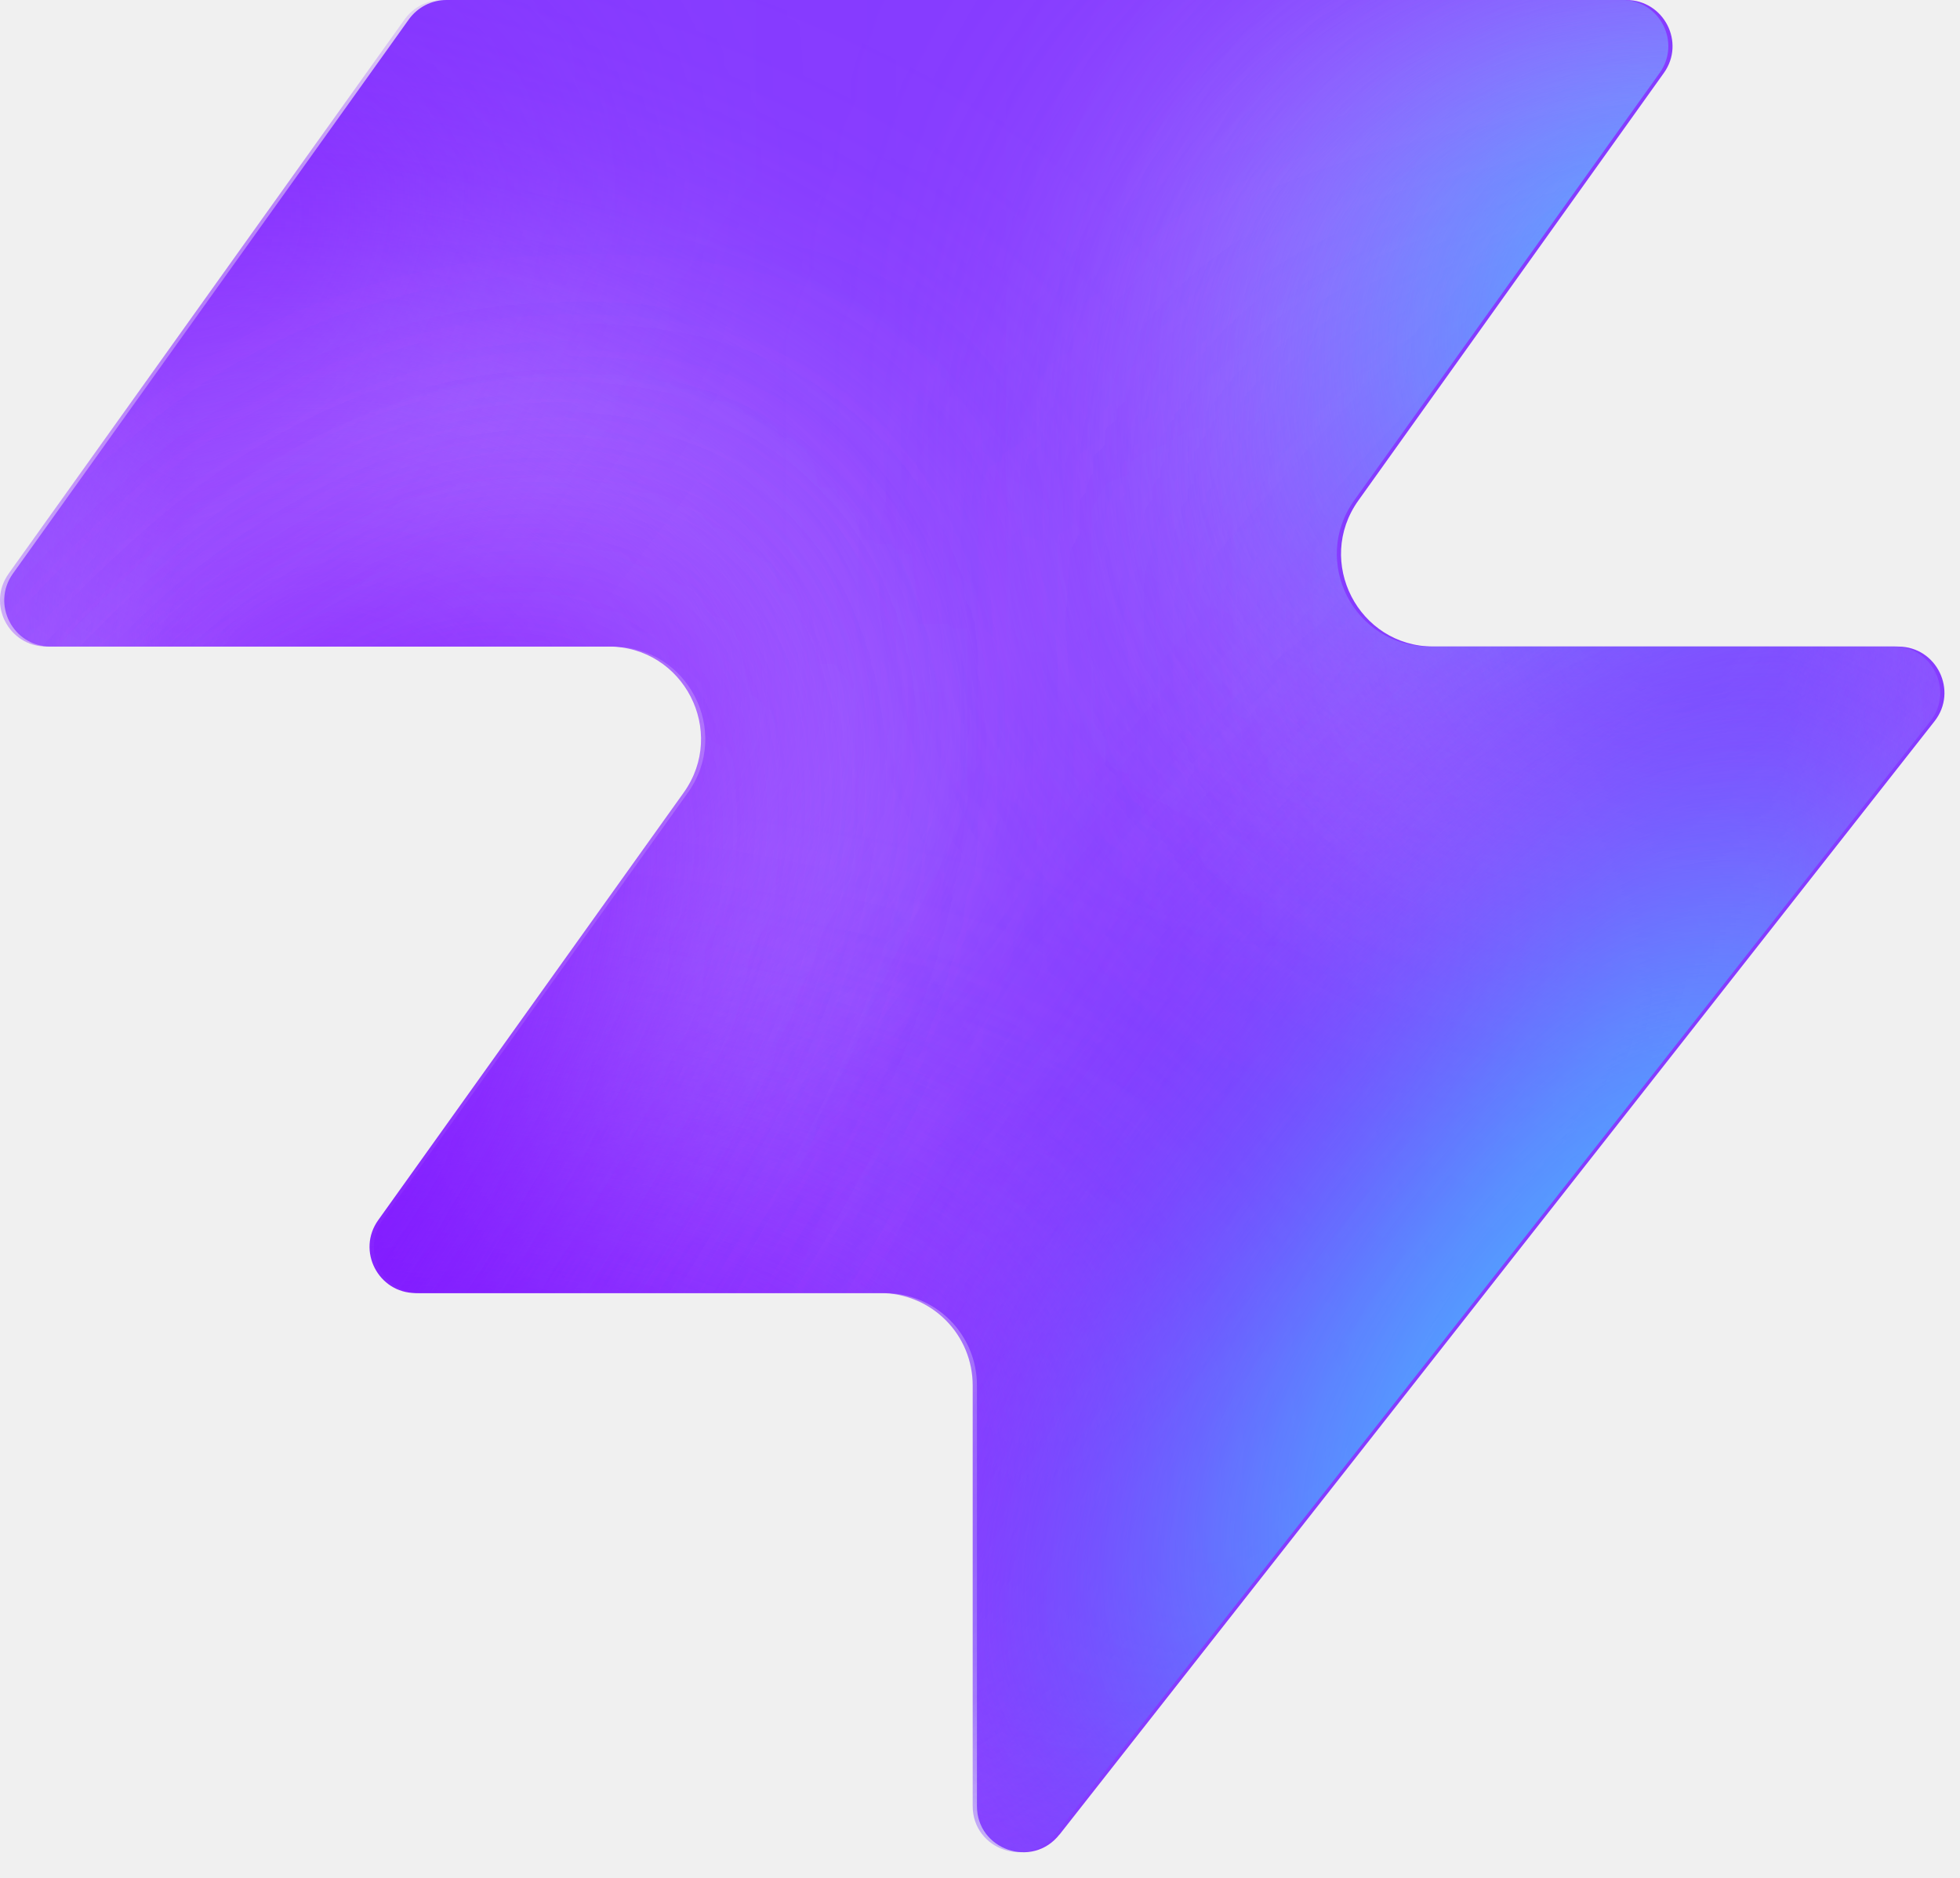
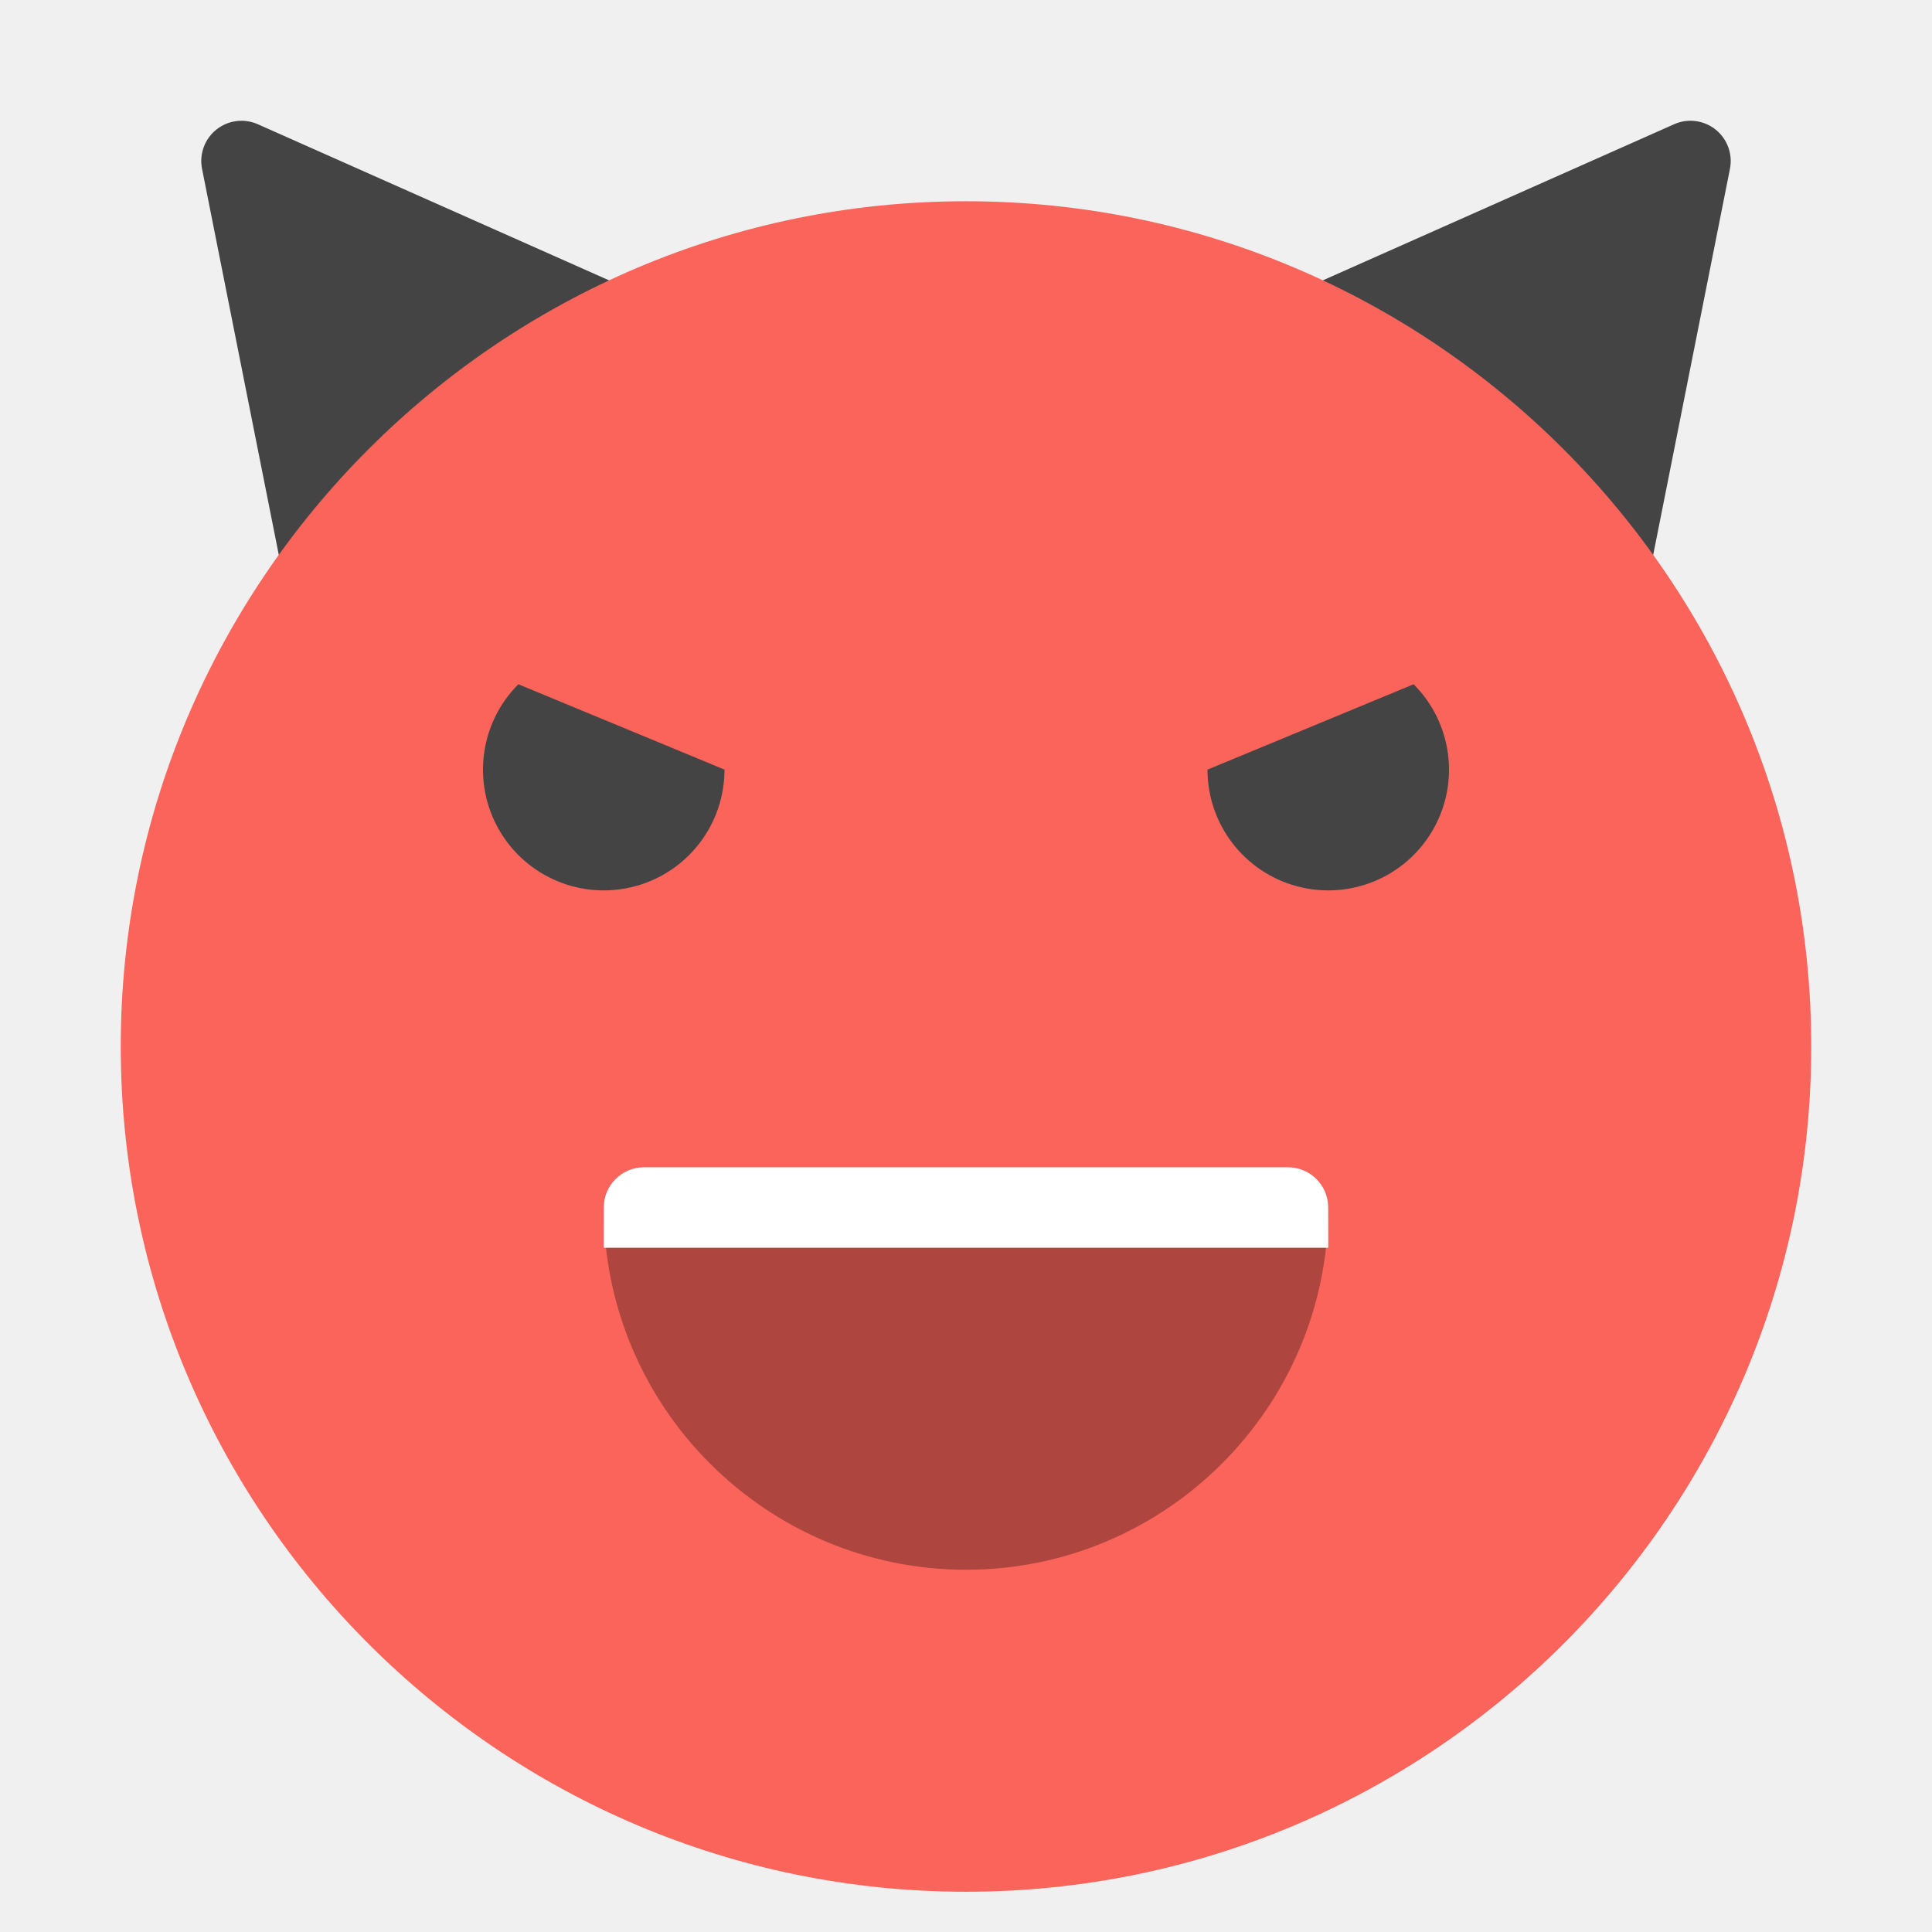
- <svg xmlns="http://www.w3.org/2000/svg" width="48" height="46" fill="none" viewBox="0 0 48 46">
-   <path fill="#863bff" d="M25.946 44.938c-.664.845-2.021.375-2.021-.698V33.937a2.26 2.26 0 0 0-2.262-2.262H10.287c-.92 0-1.456-1.04-.92-1.788l7.48-10.471c1.07-1.497 0-3.578-1.842-3.578H1.237c-.92 0-1.456-1.04-.92-1.788L10.013.474c.214-.297.556-.474.92-.474h28.894c.92 0 1.456 1.04.92 1.788l-7.48 10.471c-1.07 1.498 0 3.579 1.842 3.579h11.377c.943 0 1.473 1.088.89 1.83L25.947 44.94z" style="fill:#863bff;fill:color(display-p3 .525 .23 1);fill-opacity:1" />
-   <mask id="a" width="48" height="46" x="0" y="0" maskUnits="userSpaceOnUse" style="mask-type:alpha">
-     <path fill="#000" d="M25.842 44.938c-.664.844-2.021.375-2.021-.698V33.937a2.26 2.26 0 0 0-2.262-2.262H10.183c-.92 0-1.456-1.04-.92-1.788l7.48-10.471c1.07-1.498 0-3.579-1.842-3.579H1.133c-.92 0-1.456-1.04-.92-1.787L9.91.473c.214-.297.556-.474.92-.474h28.894c.92 0 1.456 1.04.92 1.788l-7.48 10.471c-1.07 1.498 0 3.578 1.842 3.578h11.377c.943 0 1.473 1.088.89 1.832L25.843 44.94z" style="fill:#000;fill-opacity:1" />
-   </mask>
-   <g mask="url(#a)">
-     <g filter="url(#b)">
-       <ellipse cx="5.508" cy="14.704" fill="#ede6ff" rx="5.508" ry="14.704" style="fill:#ede6ff;fill:color(display-p3 .927 .903 1);fill-opacity:1" transform="matrix(.00324 1 1 -.00324 -4.47 31.516)" />
-     </g>
-     <g filter="url(#c)">
-       <ellipse cx="10.399" cy="29.851" fill="#ede6ff" rx="10.399" ry="29.851" style="fill:#ede6ff;fill:color(display-p3 .927 .903 1);fill-opacity:1" transform="matrix(.00324 1 1 -.00324 -39.328 7.883)" />
-     </g>
-     <g filter="url(#d)">
-       <ellipse cx="5.508" cy="30.487" fill="#7e14ff" rx="5.508" ry="30.487" style="fill:#7e14ff;fill:color(display-p3 .492 .077 1);fill-opacity:1" transform="rotate(89.814 -25.913 -14.639)scale(1 -1)" />
-     </g>
-     <g filter="url(#e)">
-       <ellipse cx="5.508" cy="30.599" fill="#7e14ff" rx="5.508" ry="30.599" style="fill:#7e14ff;fill:color(display-p3 .492 .077 1);fill-opacity:1" transform="rotate(89.814 -32.644 -3.334)scale(1 -1)" />
-     </g>
-     <g filter="url(#f)">
-       <ellipse cx="5.508" cy="30.599" fill="#7e14ff" rx="5.508" ry="30.599" style="fill:#7e14ff;fill:color(display-p3 .492 .077 1);fill-opacity:1" transform="matrix(.00324 1 1 -.00324 -34.34 30.47)" />
-     </g>
-     <g filter="url(#g)">
-       <ellipse cx="14.072" cy="22.078" fill="#ede6ff" rx="14.072" ry="22.078" style="fill:#ede6ff;fill:color(display-p3 .927 .903 1);fill-opacity:1" transform="rotate(93.35 24.506 48.493)scale(-1 1)" />
-     </g>
-     <g filter="url(#h)">
-       <ellipse cx="3.47" cy="21.501" fill="#7e14ff" rx="3.47" ry="21.501" style="fill:#7e14ff;fill:color(display-p3 .492 .077 1);fill-opacity:1" transform="rotate(89.009 28.708 47.59)scale(-1 1)" />
-     </g>
-     <g filter="url(#i)">
-       <ellipse cx="3.47" cy="21.501" fill="#7e14ff" rx="3.47" ry="21.501" style="fill:#7e14ff;fill:color(display-p3 .492 .077 1);fill-opacity:1" transform="rotate(89.009 28.708 47.59)scale(-1 1)" />
-     </g>
-     <g filter="url(#j)">
-       <ellipse cx=".387" cy="8.972" fill="#7e14ff" rx="4.407" ry="29.108" style="fill:#7e14ff;fill:color(display-p3 .492 .077 1);fill-opacity:1" transform="rotate(39.51 .387 8.972)" />
-     </g>
-     <g filter="url(#k)">
-       <ellipse cx="47.523" cy="-6.092" fill="#7e14ff" rx="4.407" ry="29.108" style="fill:#7e14ff;fill:color(display-p3 .492 .077 1);fill-opacity:1" transform="rotate(37.892 47.523 -6.092)" />
-     </g>
-     <g filter="url(#l)">
-       <ellipse cx="41.412" cy="6.333" fill="#47bfff" rx="5.971" ry="9.665" style="fill:#47bfff;fill:color(display-p3 .28 .748 1);fill-opacity:1" transform="rotate(37.892 41.412 6.333)" />
-     </g>
-     <g filter="url(#m)">
-       <ellipse cx="-1.879" cy="38.332" fill="#7e14ff" rx="4.407" ry="29.108" style="fill:#7e14ff;fill:color(display-p3 .492 .077 1);fill-opacity:1" transform="rotate(37.892 -1.88 38.332)" />
-     </g>
-     <g filter="url(#n)">
-       <ellipse cx="-1.879" cy="38.332" fill="#7e14ff" rx="4.407" ry="29.108" style="fill:#7e14ff;fill:color(display-p3 .492 .077 1);fill-opacity:1" transform="rotate(37.892 -1.88 38.332)" />
-     </g>
-     <g filter="url(#o)">
-       <ellipse cx="35.651" cy="29.907" fill="#7e14ff" rx="4.407" ry="29.108" style="fill:#7e14ff;fill:color(display-p3 .492 .077 1);fill-opacity:1" transform="rotate(37.892 35.651 29.907)" />
-     </g>
-     <g filter="url(#p)">
-       <ellipse cx="38.418" cy="32.4" fill="#47bfff" rx="5.971" ry="15.297" style="fill:#47bfff;fill:color(display-p3 .28 .748 1);fill-opacity:1" transform="rotate(37.892 38.418 32.4)" />
-     </g>
-   </g>
-   <defs>
-     <filter id="b" width="60.045" height="41.654" x="-19.77" y="16.149" color-interpolation-filters="sRGB" filterUnits="userSpaceOnUse">
-       <feFlood flood-opacity="0" result="BackgroundImageFix" />
-       <feBlend in="SourceGraphic" in2="BackgroundImageFix" result="shape" />
-       <feGaussianBlur result="effect1_foregroundBlur_2002_17158" stdDeviation="7.659" />
-     </filter>
-     <filter id="c" width="90.34" height="51.437" x="-54.613" y="-7.533" color-interpolation-filters="sRGB" filterUnits="userSpaceOnUse">
-       <feFlood flood-opacity="0" result="BackgroundImageFix" />
-       <feBlend in="SourceGraphic" in2="BackgroundImageFix" result="shape" />
-       <feGaussianBlur result="effect1_foregroundBlur_2002_17158" stdDeviation="7.659" />
-     </filter>
-     <filter id="d" width="79.355" height="29.4" x="-49.64" y="2.03" color-interpolation-filters="sRGB" filterUnits="userSpaceOnUse">
-       <feFlood flood-opacity="0" result="BackgroundImageFix" />
-       <feBlend in="SourceGraphic" in2="BackgroundImageFix" result="shape" />
-       <feGaussianBlur result="effect1_foregroundBlur_2002_17158" stdDeviation="4.596" />
-     </filter>
-     <filter id="e" width="79.579" height="29.4" x="-45.045" y="20.029" color-interpolation-filters="sRGB" filterUnits="userSpaceOnUse">
-       <feFlood flood-opacity="0" result="BackgroundImageFix" />
-       <feBlend in="SourceGraphic" in2="BackgroundImageFix" result="shape" />
-       <feGaussianBlur result="effect1_foregroundBlur_2002_17158" stdDeviation="4.596" />
-     </filter>
-     <filter id="f" width="79.579" height="29.4" x="-43.513" y="21.178" color-interpolation-filters="sRGB" filterUnits="userSpaceOnUse">
-       <feFlood flood-opacity="0" result="BackgroundImageFix" />
-       <feBlend in="SourceGraphic" in2="BackgroundImageFix" result="shape" />
-       <feGaussianBlur result="effect1_foregroundBlur_2002_17158" stdDeviation="4.596" />
-     </filter>
-     <filter id="g" width="74.749" height="58.852" x="15.756" y="-17.901" color-interpolation-filters="sRGB" filterUnits="userSpaceOnUse">
-       <feFlood flood-opacity="0" result="BackgroundImageFix" />
-       <feBlend in="SourceGraphic" in2="BackgroundImageFix" result="shape" />
-       <feGaussianBlur result="effect1_foregroundBlur_2002_17158" stdDeviation="7.659" />
-     </filter>
-     <filter id="h" width="61.377" height="25.362" x="23.548" y="2.284" color-interpolation-filters="sRGB" filterUnits="userSpaceOnUse">
-       <feFlood flood-opacity="0" result="BackgroundImageFix" />
-       <feBlend in="SourceGraphic" in2="BackgroundImageFix" result="shape" />
-       <feGaussianBlur result="effect1_foregroundBlur_2002_17158" stdDeviation="4.596" />
-     </filter>
-     <filter id="i" width="61.377" height="25.362" x="23.548" y="2.284" color-interpolation-filters="sRGB" filterUnits="userSpaceOnUse">
-       <feFlood flood-opacity="0" result="BackgroundImageFix" />
-       <feBlend in="SourceGraphic" in2="BackgroundImageFix" result="shape" />
-       <feGaussianBlur result="effect1_foregroundBlur_2002_17158" stdDeviation="4.596" />
-     </filter>
-     <filter id="j" width="56.045" height="63.649" x="-27.636" y="-22.853" color-interpolation-filters="sRGB" filterUnits="userSpaceOnUse">
-       <feFlood flood-opacity="0" result="BackgroundImageFix" />
-       <feBlend in="SourceGraphic" in2="BackgroundImageFix" result="shape" />
-       <feGaussianBlur result="effect1_foregroundBlur_2002_17158" stdDeviation="4.596" />
-     </filter>
-     <filter id="k" width="54.814" height="64.646" x="20.116" y="-38.415" color-interpolation-filters="sRGB" filterUnits="userSpaceOnUse">
-       <feFlood flood-opacity="0" result="BackgroundImageFix" />
-       <feBlend in="SourceGraphic" in2="BackgroundImageFix" result="shape" />
-       <feGaussianBlur result="effect1_foregroundBlur_2002_17158" stdDeviation="4.596" />
-     </filter>
-     <filter id="l" width="33.541" height="35.313" x="24.641" y="-11.323" color-interpolation-filters="sRGB" filterUnits="userSpaceOnUse">
-       <feFlood flood-opacity="0" result="BackgroundImageFix" />
-       <feBlend in="SourceGraphic" in2="BackgroundImageFix" result="shape" />
-       <feGaussianBlur result="effect1_foregroundBlur_2002_17158" stdDeviation="4.596" />
-     </filter>
-     <filter id="m" width="54.814" height="64.646" x="-29.286" y="6.009" color-interpolation-filters="sRGB" filterUnits="userSpaceOnUse">
-       <feFlood flood-opacity="0" result="BackgroundImageFix" />
-       <feBlend in="SourceGraphic" in2="BackgroundImageFix" result="shape" />
-       <feGaussianBlur result="effect1_foregroundBlur_2002_17158" stdDeviation="4.596" />
-     </filter>
-     <filter id="n" width="54.814" height="64.646" x="-29.286" y="6.009" color-interpolation-filters="sRGB" filterUnits="userSpaceOnUse">
-       <feFlood flood-opacity="0" result="BackgroundImageFix" />
-       <feBlend in="SourceGraphic" in2="BackgroundImageFix" result="shape" />
-       <feGaussianBlur result="effect1_foregroundBlur_2002_17158" stdDeviation="4.596" />
-     </filter>
-     <filter id="o" width="54.814" height="64.646" x="8.244" y="-2.416" color-interpolation-filters="sRGB" filterUnits="userSpaceOnUse">
-       <feFlood flood-opacity="0" result="BackgroundImageFix" />
-       <feBlend in="SourceGraphic" in2="BackgroundImageFix" result="shape" />
-       <feGaussianBlur result="effect1_foregroundBlur_2002_17158" stdDeviation="4.596" />
-     </filter>
-     <filter id="p" width="39.409" height="43.623" x="18.713" y="10.588" color-interpolation-filters="sRGB" filterUnits="userSpaceOnUse">
-       <feFlood flood-opacity="0" result="BackgroundImageFix" />
-       <feBlend in="SourceGraphic" in2="BackgroundImageFix" result="shape" />
-       <feGaussianBlur result="effect1_foregroundBlur_2002_17158" stdDeviation="4.596" />
-     </filter>
-   </defs>
+ <svg xmlns="http://www.w3.org/2000/svg" width="800px" height="800px" viewBox="0 0 1024 1024" class="icon" version="1.1">
+   <path d="M170.453 320.213a21.355 21.355 0 0 1-20.907-17.173L107.093 89.515a21.312 21.312 0 0 1 29.568-23.659l192 85.333a21.312 21.312 0 0 1 5.227 35.691l-149.547 128.235c-3.925 3.371-8.853 5.12-13.867 5.12zM853.547 320.213c-5.035 0-9.963-1.749-13.909-5.12l-149.547-128.213a21.355 21.355 0 0 1 5.248-35.712l192-85.333a21.333 21.333 0 0 1 29.568 23.659l-42.453 213.547a21.355 21.355 0 0 1-20.907 17.195z" fill="#444444" />
+   <path d="M512 1002.667C264.96 1002.667 64 801.707 64 554.667S264.96 106.667 512 106.667s448 200.96 448 448-200.96 448-448 448z" fill="#FA645A" />
+   <path d="M512 832c-105.856 0-192-86.144-192-192a21.333 21.333 0 0 1 21.333-21.333h341.333a21.333 21.333 0 0 1 21.333 21.333c0 105.856-86.144 192-192 192z" fill="#FA645A" />
+   <path d="M512 832c-105.856 0-192-86.144-192-192a21.333 21.333 0 0 1 21.333-21.333h341.333a21.333 21.333 0 0 1 21.333 21.333c0 105.856-86.144 192-192 192z" fill="#AE453E" />
+   <path d="M704 640a21.333 21.333 0 0 0-21.333-21.333H341.333a21.333 21.333 0 0 0-21.333 21.333v21.333h384v-21.333z" fill="#FFFFFF" />
+   <path d="M274.752 362.667A64 64 0 1 0 384 407.915L274.731 362.667zM749.248 362.667A64 64 0 1 1 640 407.915L749.269 362.667z" fill="#444444" />
</svg>
